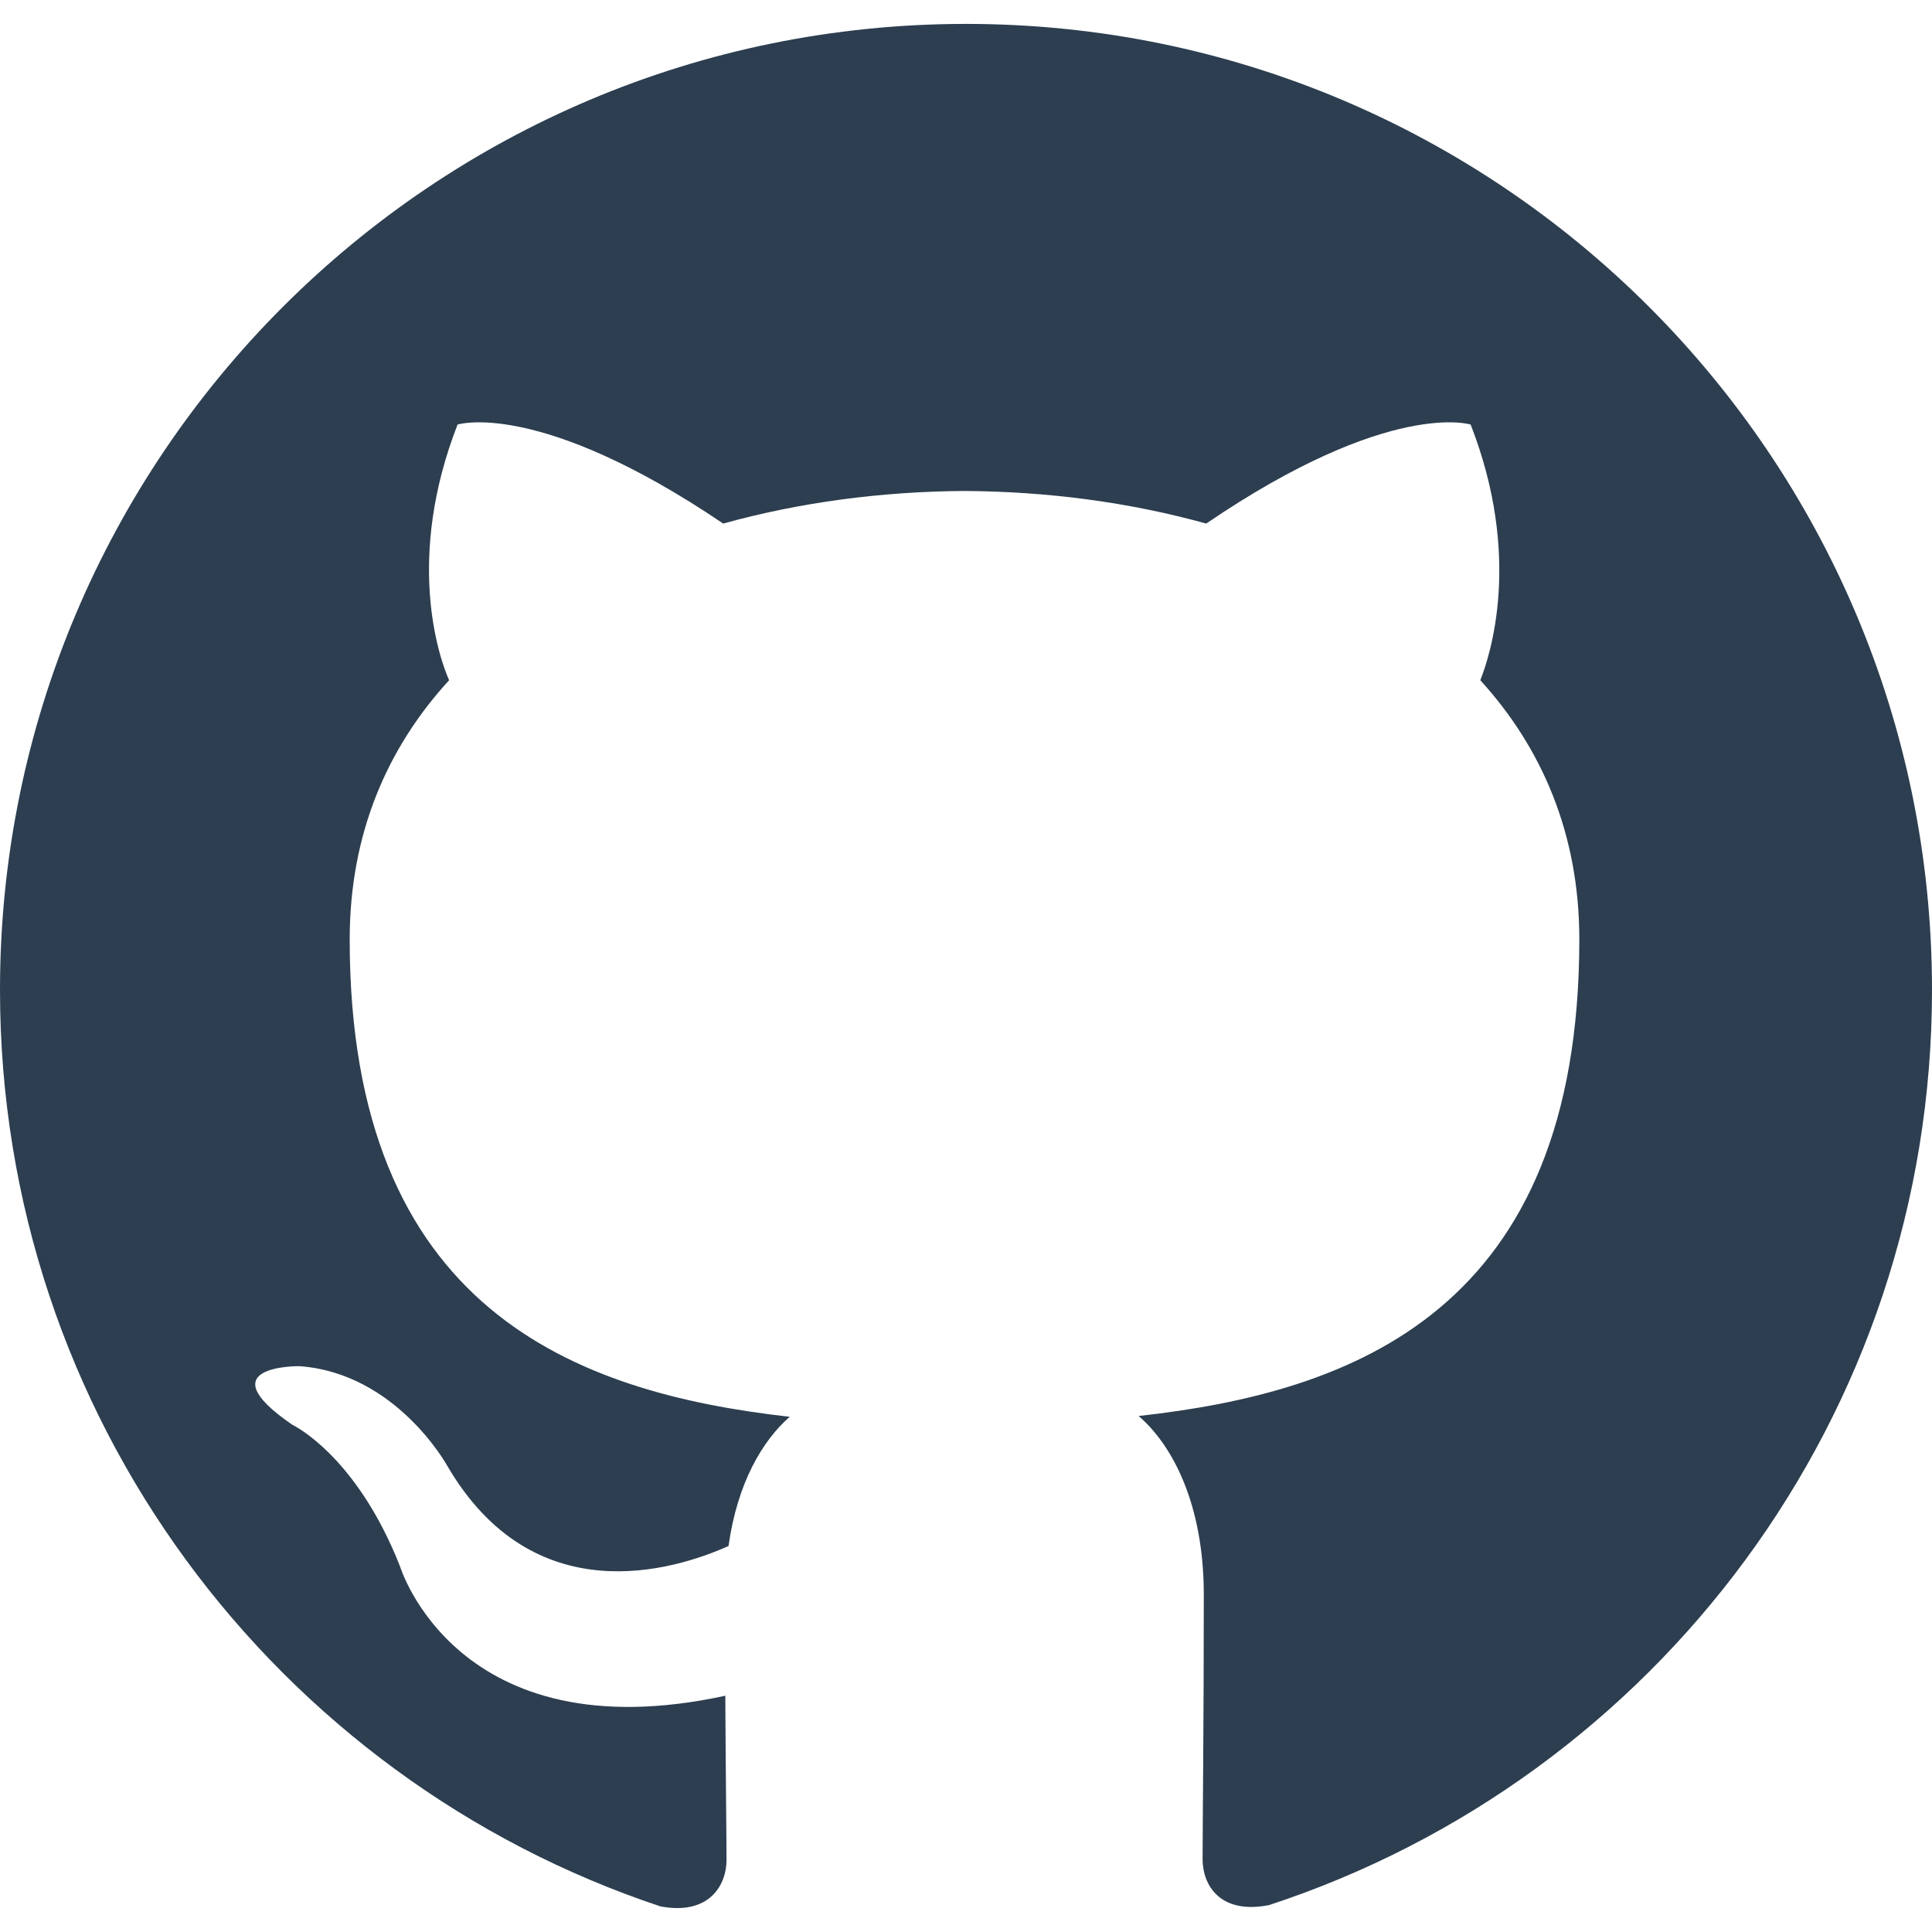
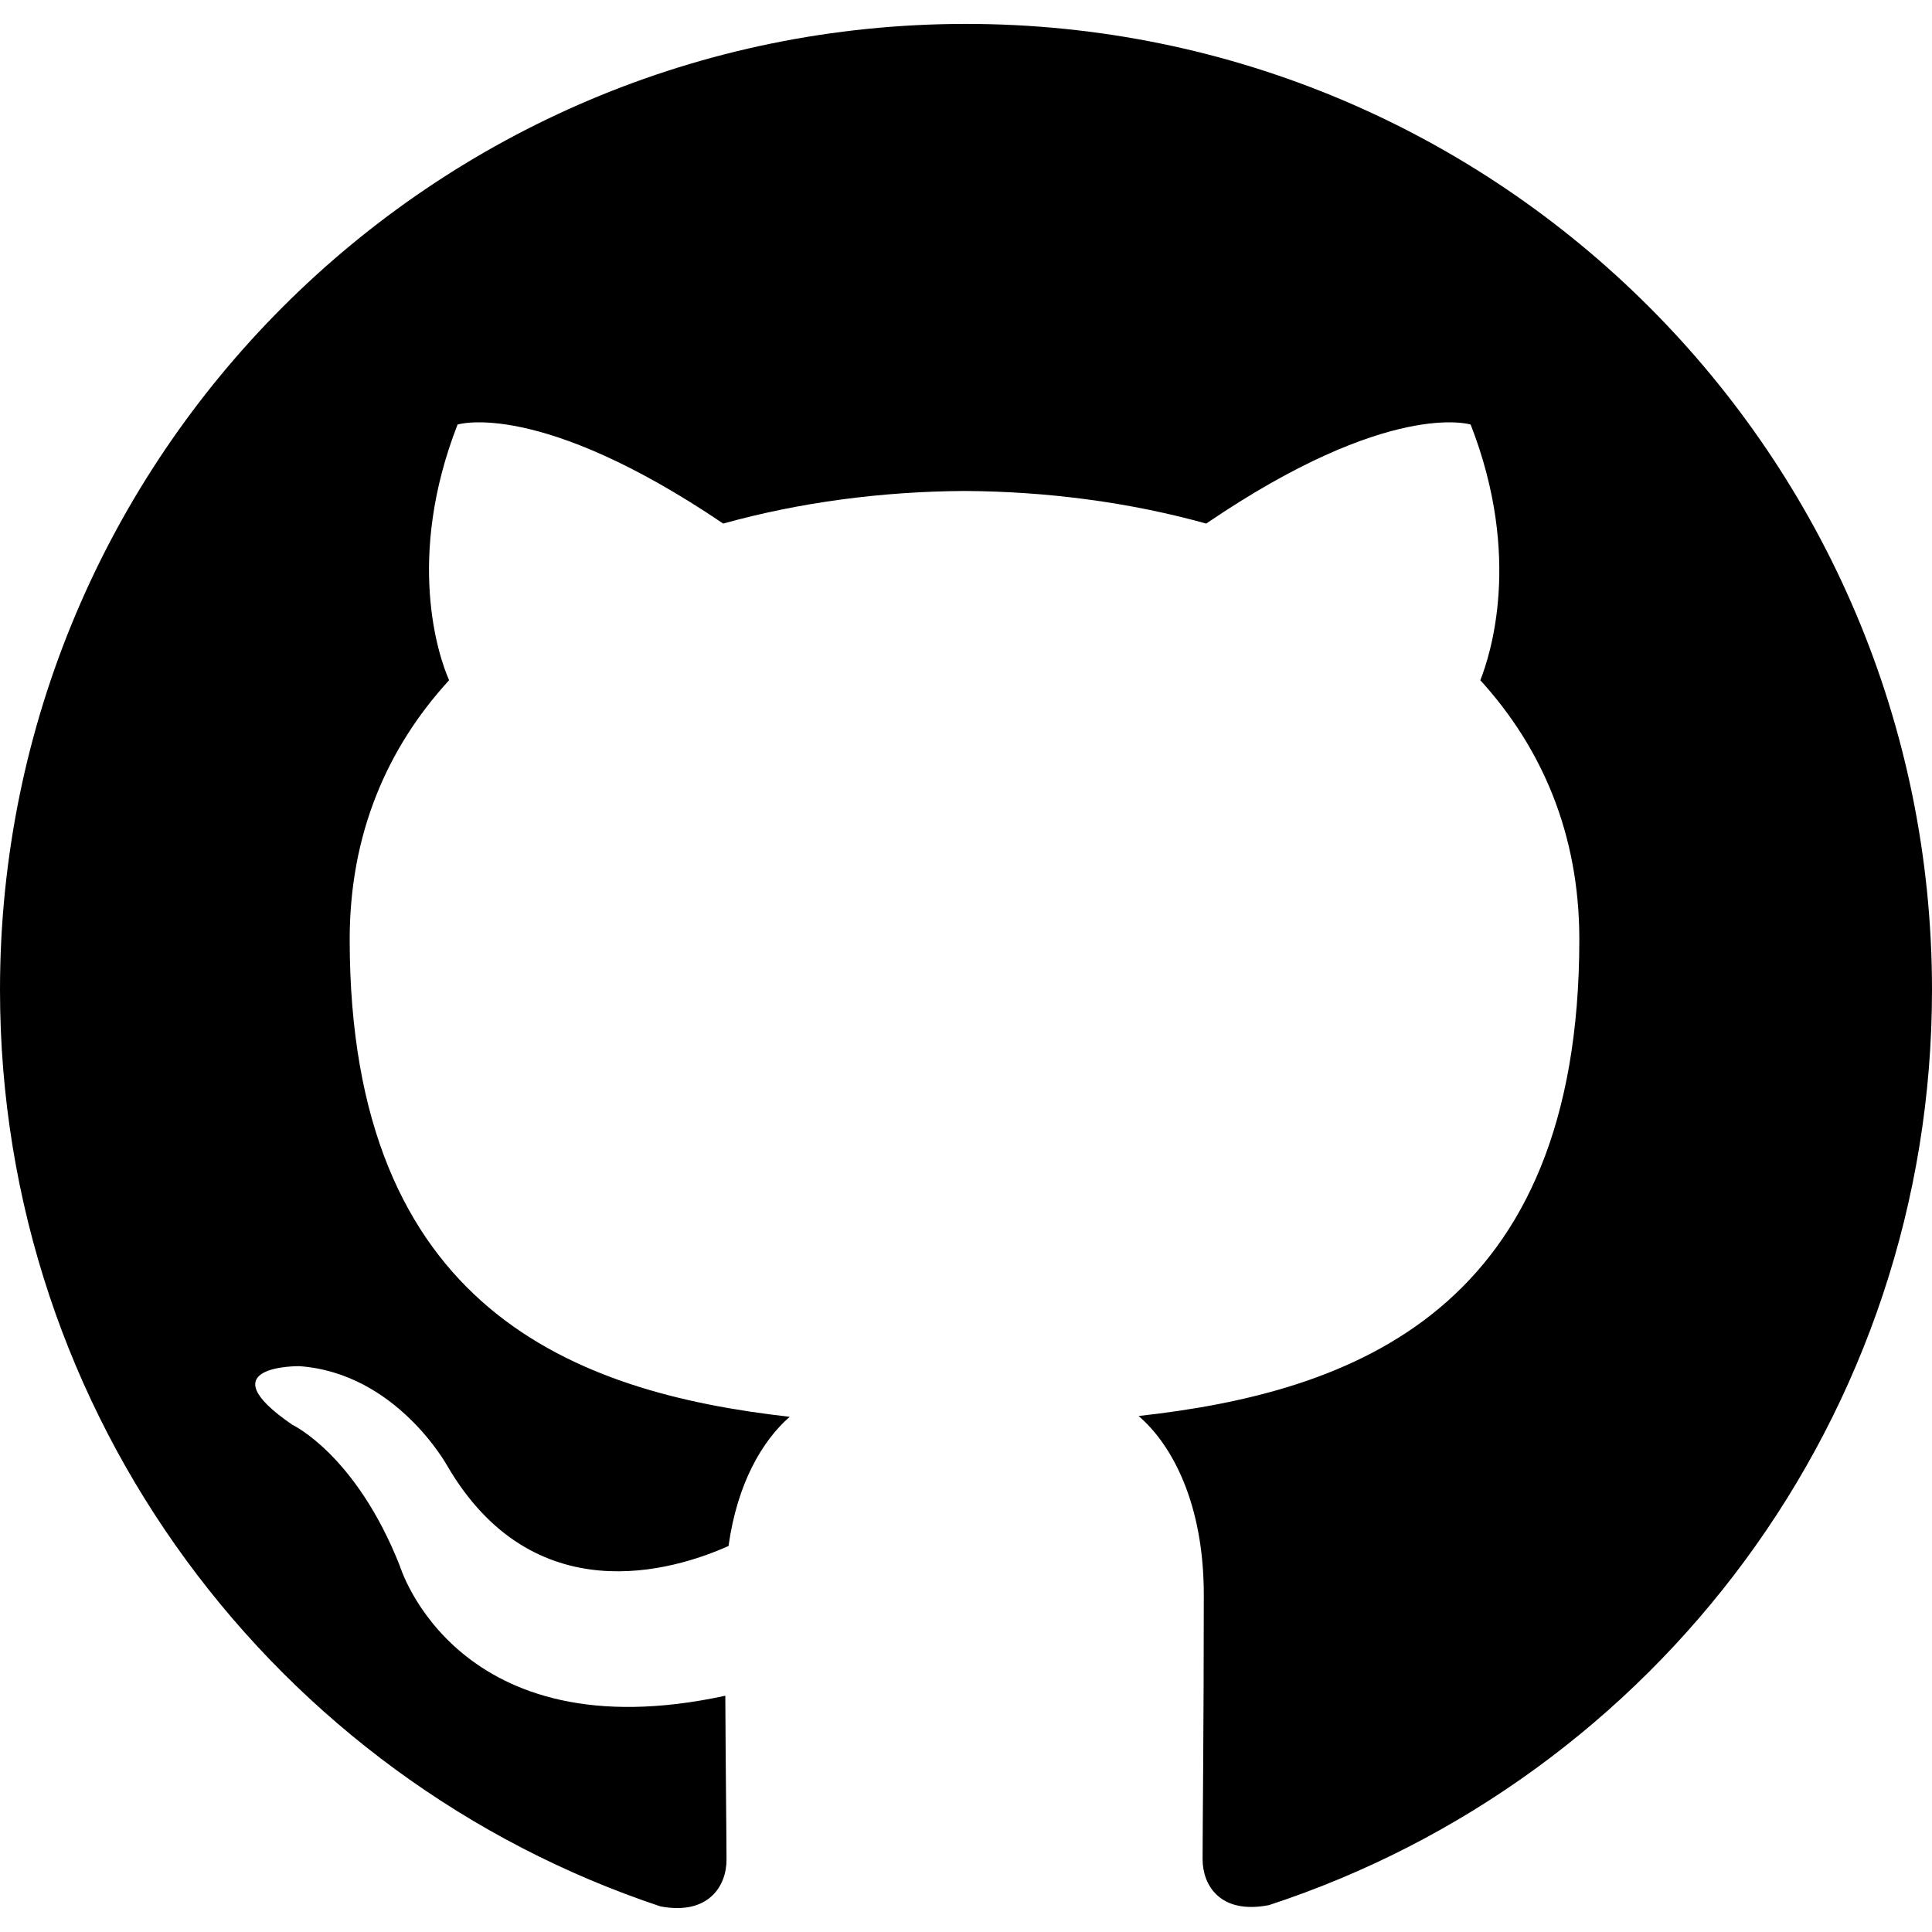
- <svg xmlns="http://www.w3.org/2000/svg" viewBox="0 0 24 24">
-   <path fill="#2c3e50" d="M12 .297c-6.63 0-12 5.373-12 12 0 5.303 3.438 9.8 8.205 11.385.6.113.82-.258.82-.577 0-.285-.01-1.04-.015-2.04-3.338.724-4.042-1.61-4.042-1.61C4.422 18.07 3.633 17.7 3.633 17.7c-1.087-.744.084-.729.084-.729 1.205.084 1.838 1.236 1.838 1.236 1.07 1.835 2.809 1.305 3.495.998.108-.776.417-1.305.76-1.605-2.665-.3-5.466-1.332-5.466-5.93 0-1.31.465-2.38 1.235-3.22-.135-.303-.54-1.523.105-3.176 0 0 1.005-.322 3.3 1.23.96-.267 1.98-.399 3-.405 1.02.006 2.04.138 3 .405 2.28-1.552 3.285-1.23 3.285-1.23.645 1.653.24 2.873.12 3.176.765.84 1.23 1.91 1.23 3.22 0 4.61-2.805 5.625-5.475 5.92.42.36.81 1.096.81 2.22 0 1.606-.015 2.896-.015 3.286 0 .315.21.69.825.57C20.565 22.092 24 17.592 24 12.297c0-6.627-5.373-12-12-12" />
+ <svg xmlns="http://www.w3.org/2000/svg" class="brand-icon" viewBox="0 0 24 24">
+   <path fill="currentColor" d="M12 .297c-6.63 0-12 5.373-12 12 0 5.303 3.438 9.8 8.205 11.385.6.113.82-.258.82-.577 0-.285-.01-1.04-.015-2.04-3.338.724-4.042-1.61-4.042-1.61C4.422 18.07 3.633 17.7 3.633 17.7c-1.087-.744.084-.729.084-.729 1.205.084 1.838 1.236 1.838 1.236 1.07 1.835 2.809 1.305 3.495.998.108-.776.417-1.305.76-1.605-2.665-.3-5.466-1.332-5.466-5.93 0-1.31.465-2.38 1.235-3.22-.135-.303-.54-1.523.105-3.176 0 0 1.005-.322 3.3 1.23.96-.267 1.98-.399 3-.405 1.02.006 2.04.138 3 .405 2.28-1.552 3.285-1.23 3.285-1.23.645 1.653.24 2.873.12 3.176.765.84 1.23 1.91 1.23 3.22 0 4.61-2.805 5.625-5.475 5.92.42.36.81 1.096.81 2.22 0 1.606-.015 2.896-.015 3.286 0 .315.21.69.825.57C20.565 22.092 24 17.592 24 12.297c0-6.627-5.373-12-12-12" />
</svg>
